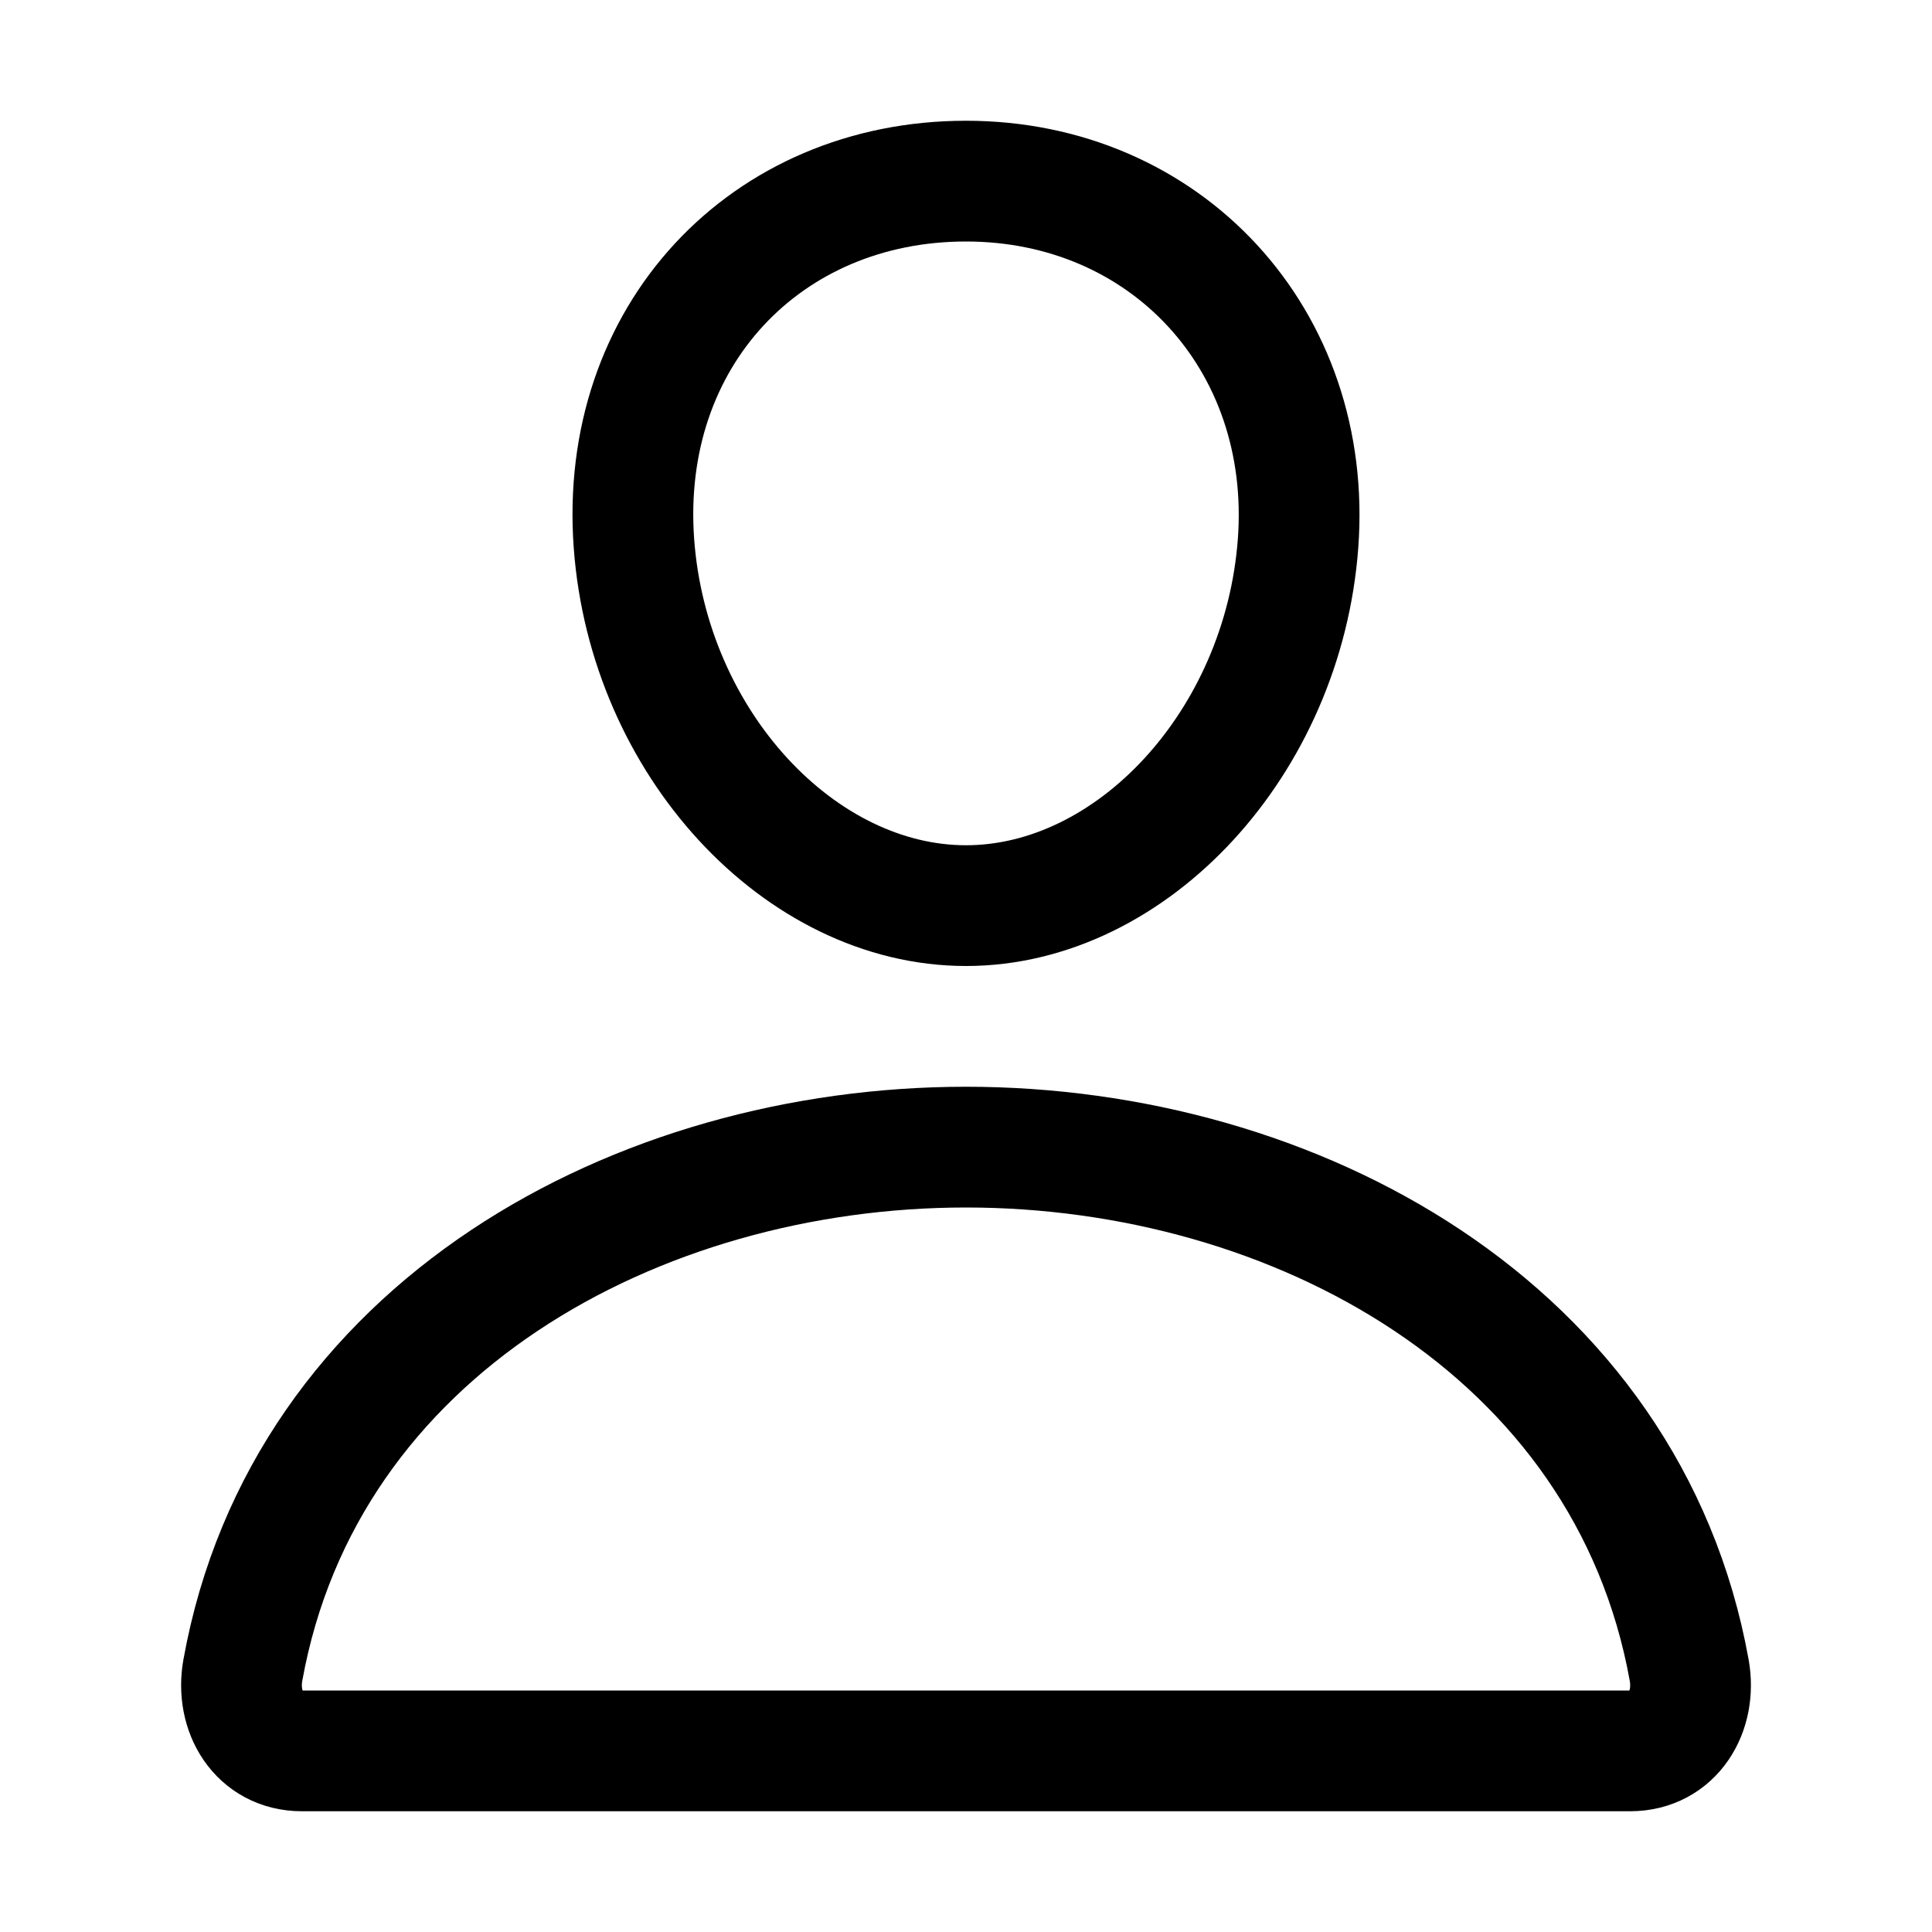
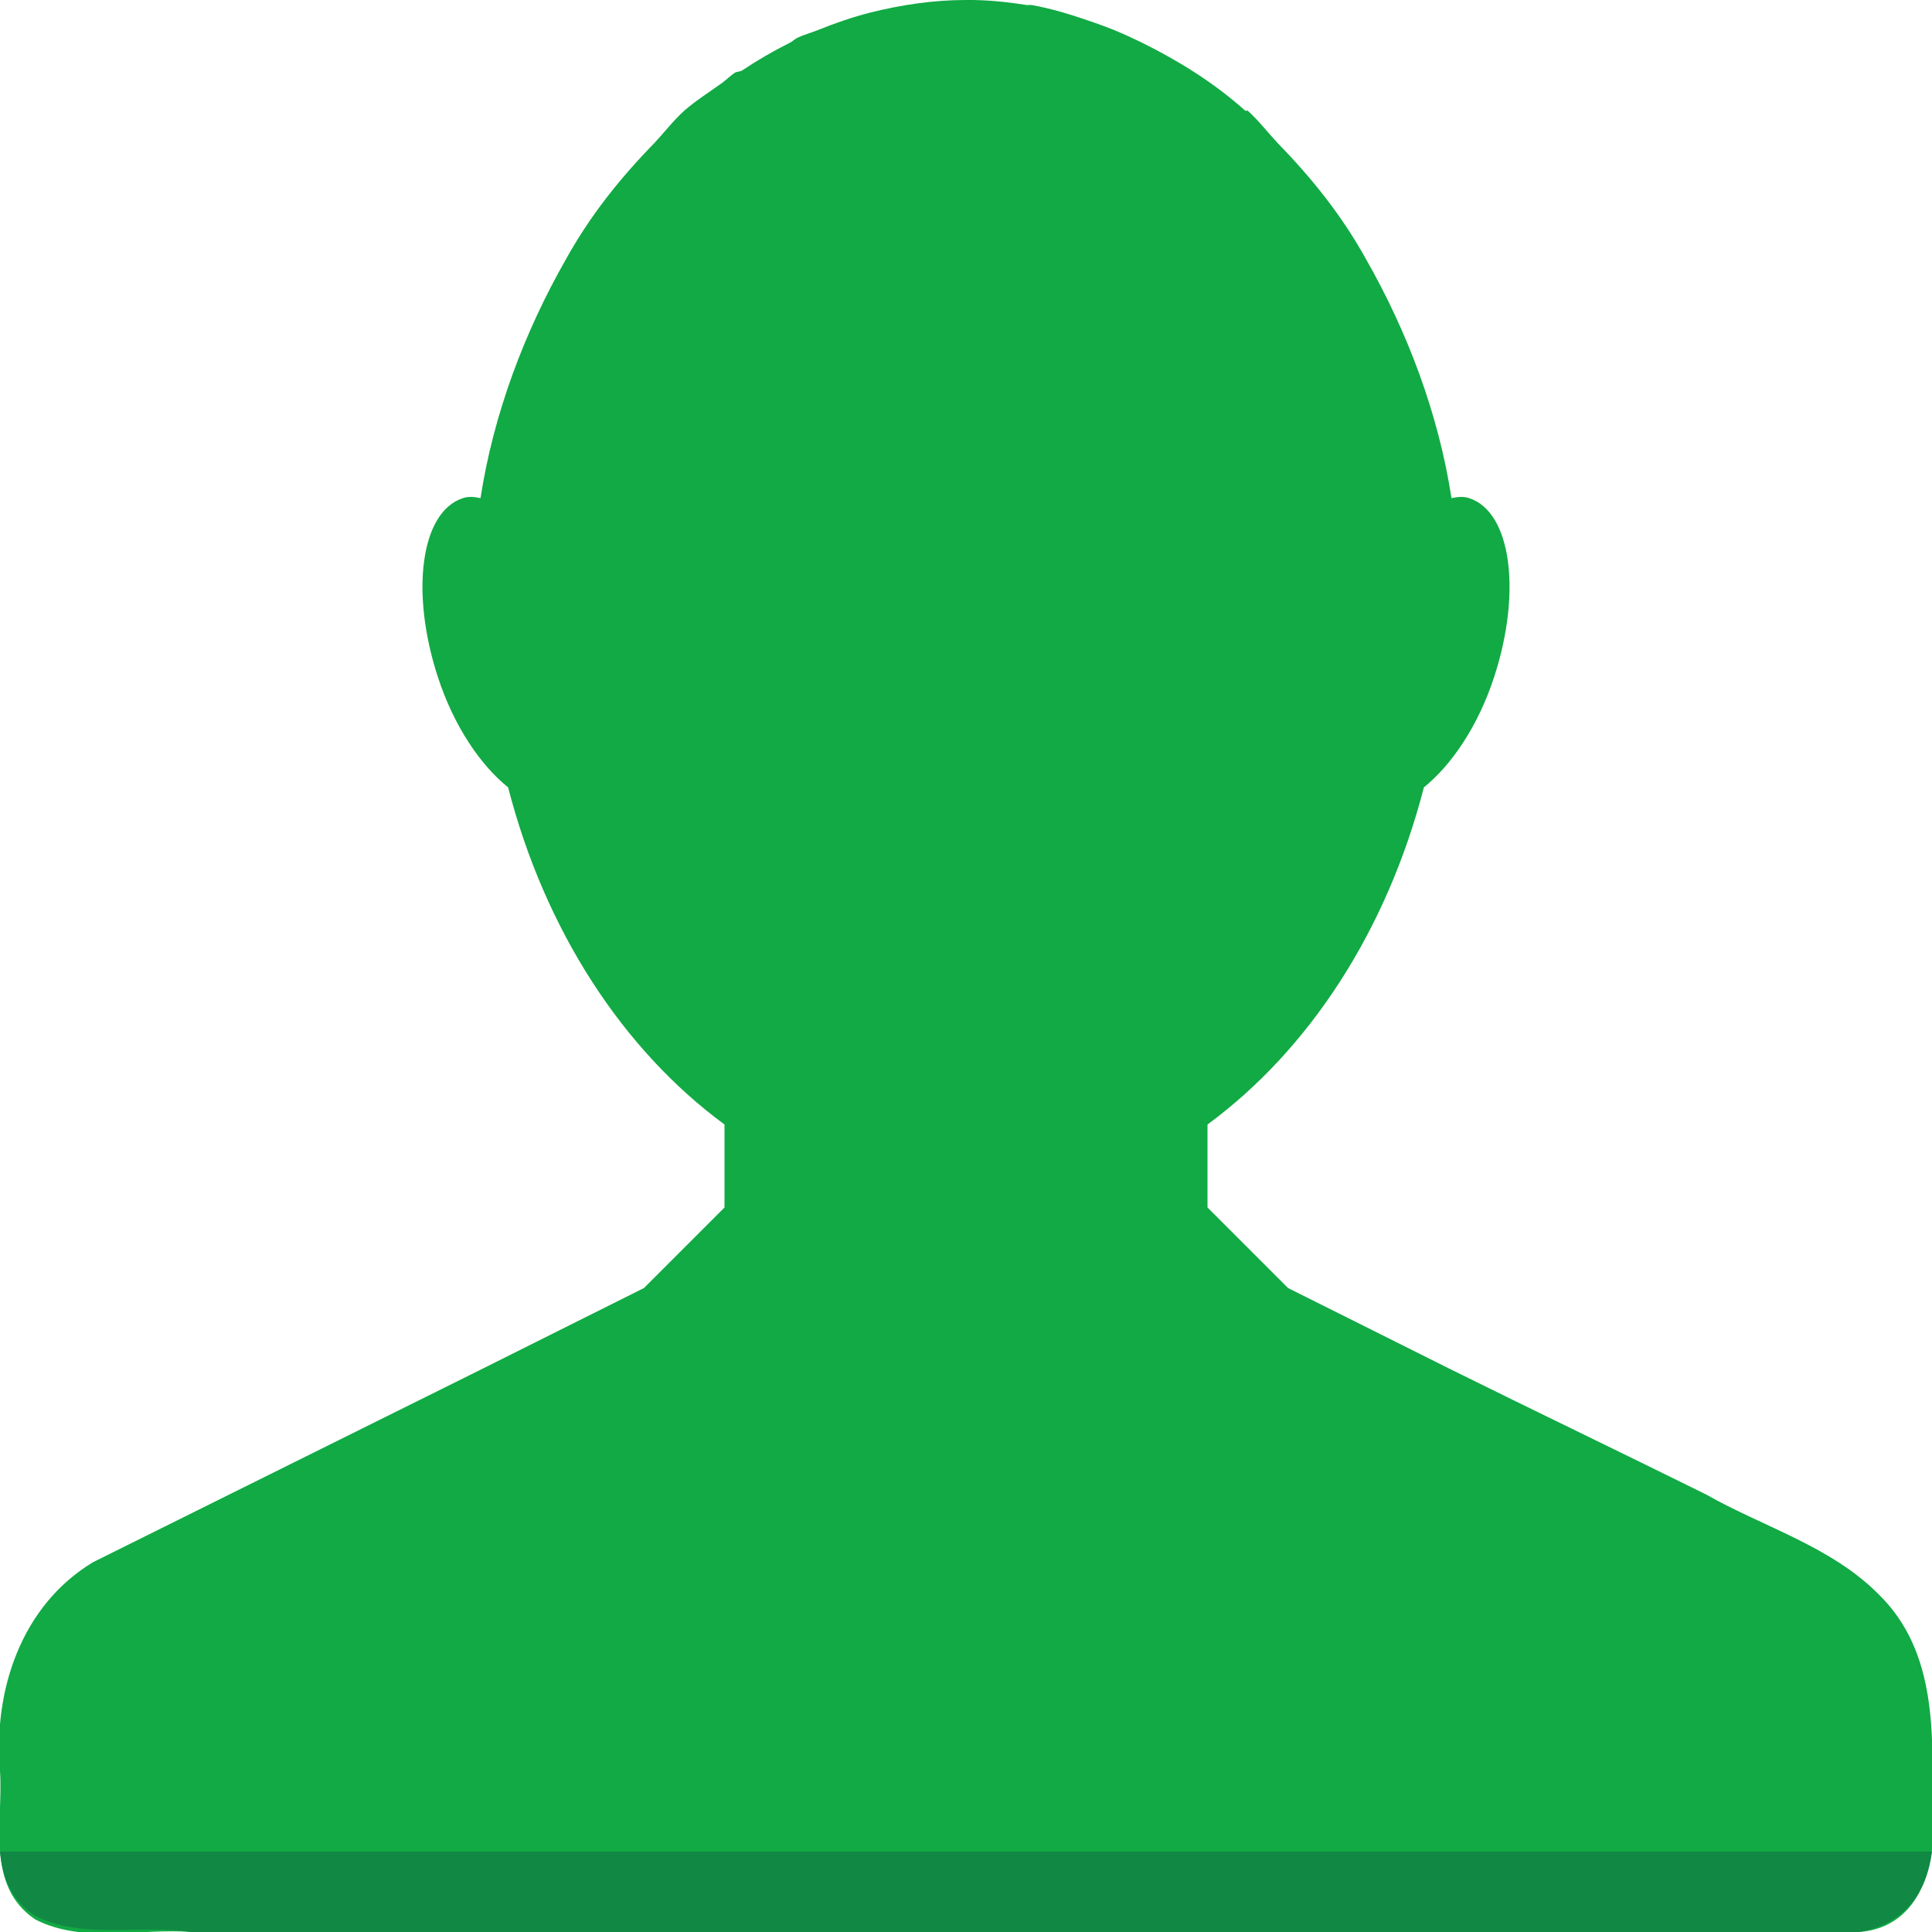
- <svg xmlns="http://www.w3.org/2000/svg" class="ionicon" viewBox="0 0 512 512">
-   <path d="M344 144c-3.92 52.87-44 96-88 96s-84.15-43.12-88-96c-4-55 35-96 88-96s92 42 88 96z" fill="none" stroke="currentColor" stroke-linecap="round" stroke-linejoin="round" stroke-width="32" />
-   <path d="M256 304c-87 0-175.3 48-191.64 138.6C62.39 453.52 68.57 464 80 464h352c11.44 0 17.62-10.48 15.65-21.4C431.3 352 343 304 256 304z" fill="none" stroke="currentColor" stroke-miterlimit="10" stroke-width="32" />
+ <svg xmlns="http://www.w3.org/2000/svg" width="800px" height="800px" viewBox="0 0 24 24" version="1.1" id="svg8">
+   <defs id="defs12" />
+   <g transform="translate(0,-1028.4)" id="g6">
+     <path d="M 12,0 C 11.595,0 11.195,0.06 10.812,0.156 10.588,0.213 10.372,0.288 10.156,0.375 10.073,0.409 9.988,0.43 9.906,0.469 9.872,0.485 9.846,0.515 9.812,0.531 9.609,0.632 9.41,0.748 9.219,0.875 9.192,0.892 9.152,0.888 9.125,0.906 9.069,0.945 9.024,0.99 8.969,1.031 8.812,1.144 8.647,1.247 8.5,1.375 8.366,1.496 8.251,1.647 8.125,1.781 7.7,2.217 7.331,2.678 7.031,3.219 6.516,4.122 6.131,5.139 5.969,6.188 5.891,6.171 5.819,6.165 5.75,6.188 5.225,6.359 5.096,7.356 5.438,8.406 5.638,9.023 5.972,9.508 6.312,9.781 6.77,11.559 7.738,13.041 9,13.969 V 15 L 8,16 6,17 C 4.383,17.801 2.772,18.605 1.156,19.406 0.261,19.946 -0.085,21.006 0,22 0.042,22.626 -0.184,23.427 0.438,23.844 1.028,24.148 1.733,23.95 2.375,24 4.252,23.999 6.123,24 8,24 c 2.669,0.001 5.331,0 8,0 2.367,0 4.727,0.004 7.094,0 0.768,-0.054 0.981,-0.865 0.906,-1.5 0.014,-0.932 0.069,-1.976 -0.656,-2.688 C 22.752,19.21 21.91,18.972 21.188,18.562 20.127,18.037 19.06,17.525 18,17 l -2,-1 -1,-1 v -1.031 c 1.262,-0.928 2.23,-2.41 2.688,-4.188 0.34,-0.274 0.674,-0.759 0.874,-1.375 C 18.904,7.356 18.775,6.359 18.25,6.188 18.181,6.165 18.11,6.171 18.031,6.188 17.869,5.139 17.484,4.122 16.969,3.219 16.669,2.678 16.3,2.217 15.875,1.781 15.749,1.647 15.634,1.496 15.5,1.375 15.494,1.369 15.475,1.381 15.469,1.375 15.077,1.025 14.642,0.756 14.188,0.531 14.073,0.475 13.961,0.423 13.844,0.375 13.76,0.341 13.679,0.311 13.594,0.281 13.339,0.193 13.078,0.108 12.812,0.062 12.792,0.059 12.77,0.066 12.75,0.062 12.501,0.023 12.255,-0.003 12,0 Z" transform="translate(0,1028.4)" fill="#11aa44" id="path2" />
+     <path d="m 0,1051.4 c 0.026,0.3 0.127,0.6 0.438,0.8 0.591,0.3 1.296,0.1 1.938,0.2 H 8 h 8 7.094 c 0.576,-0.1 0.842,-0.5 0.906,-1 z" fill="#118844" id="path4" />
+   </g>
</svg>
